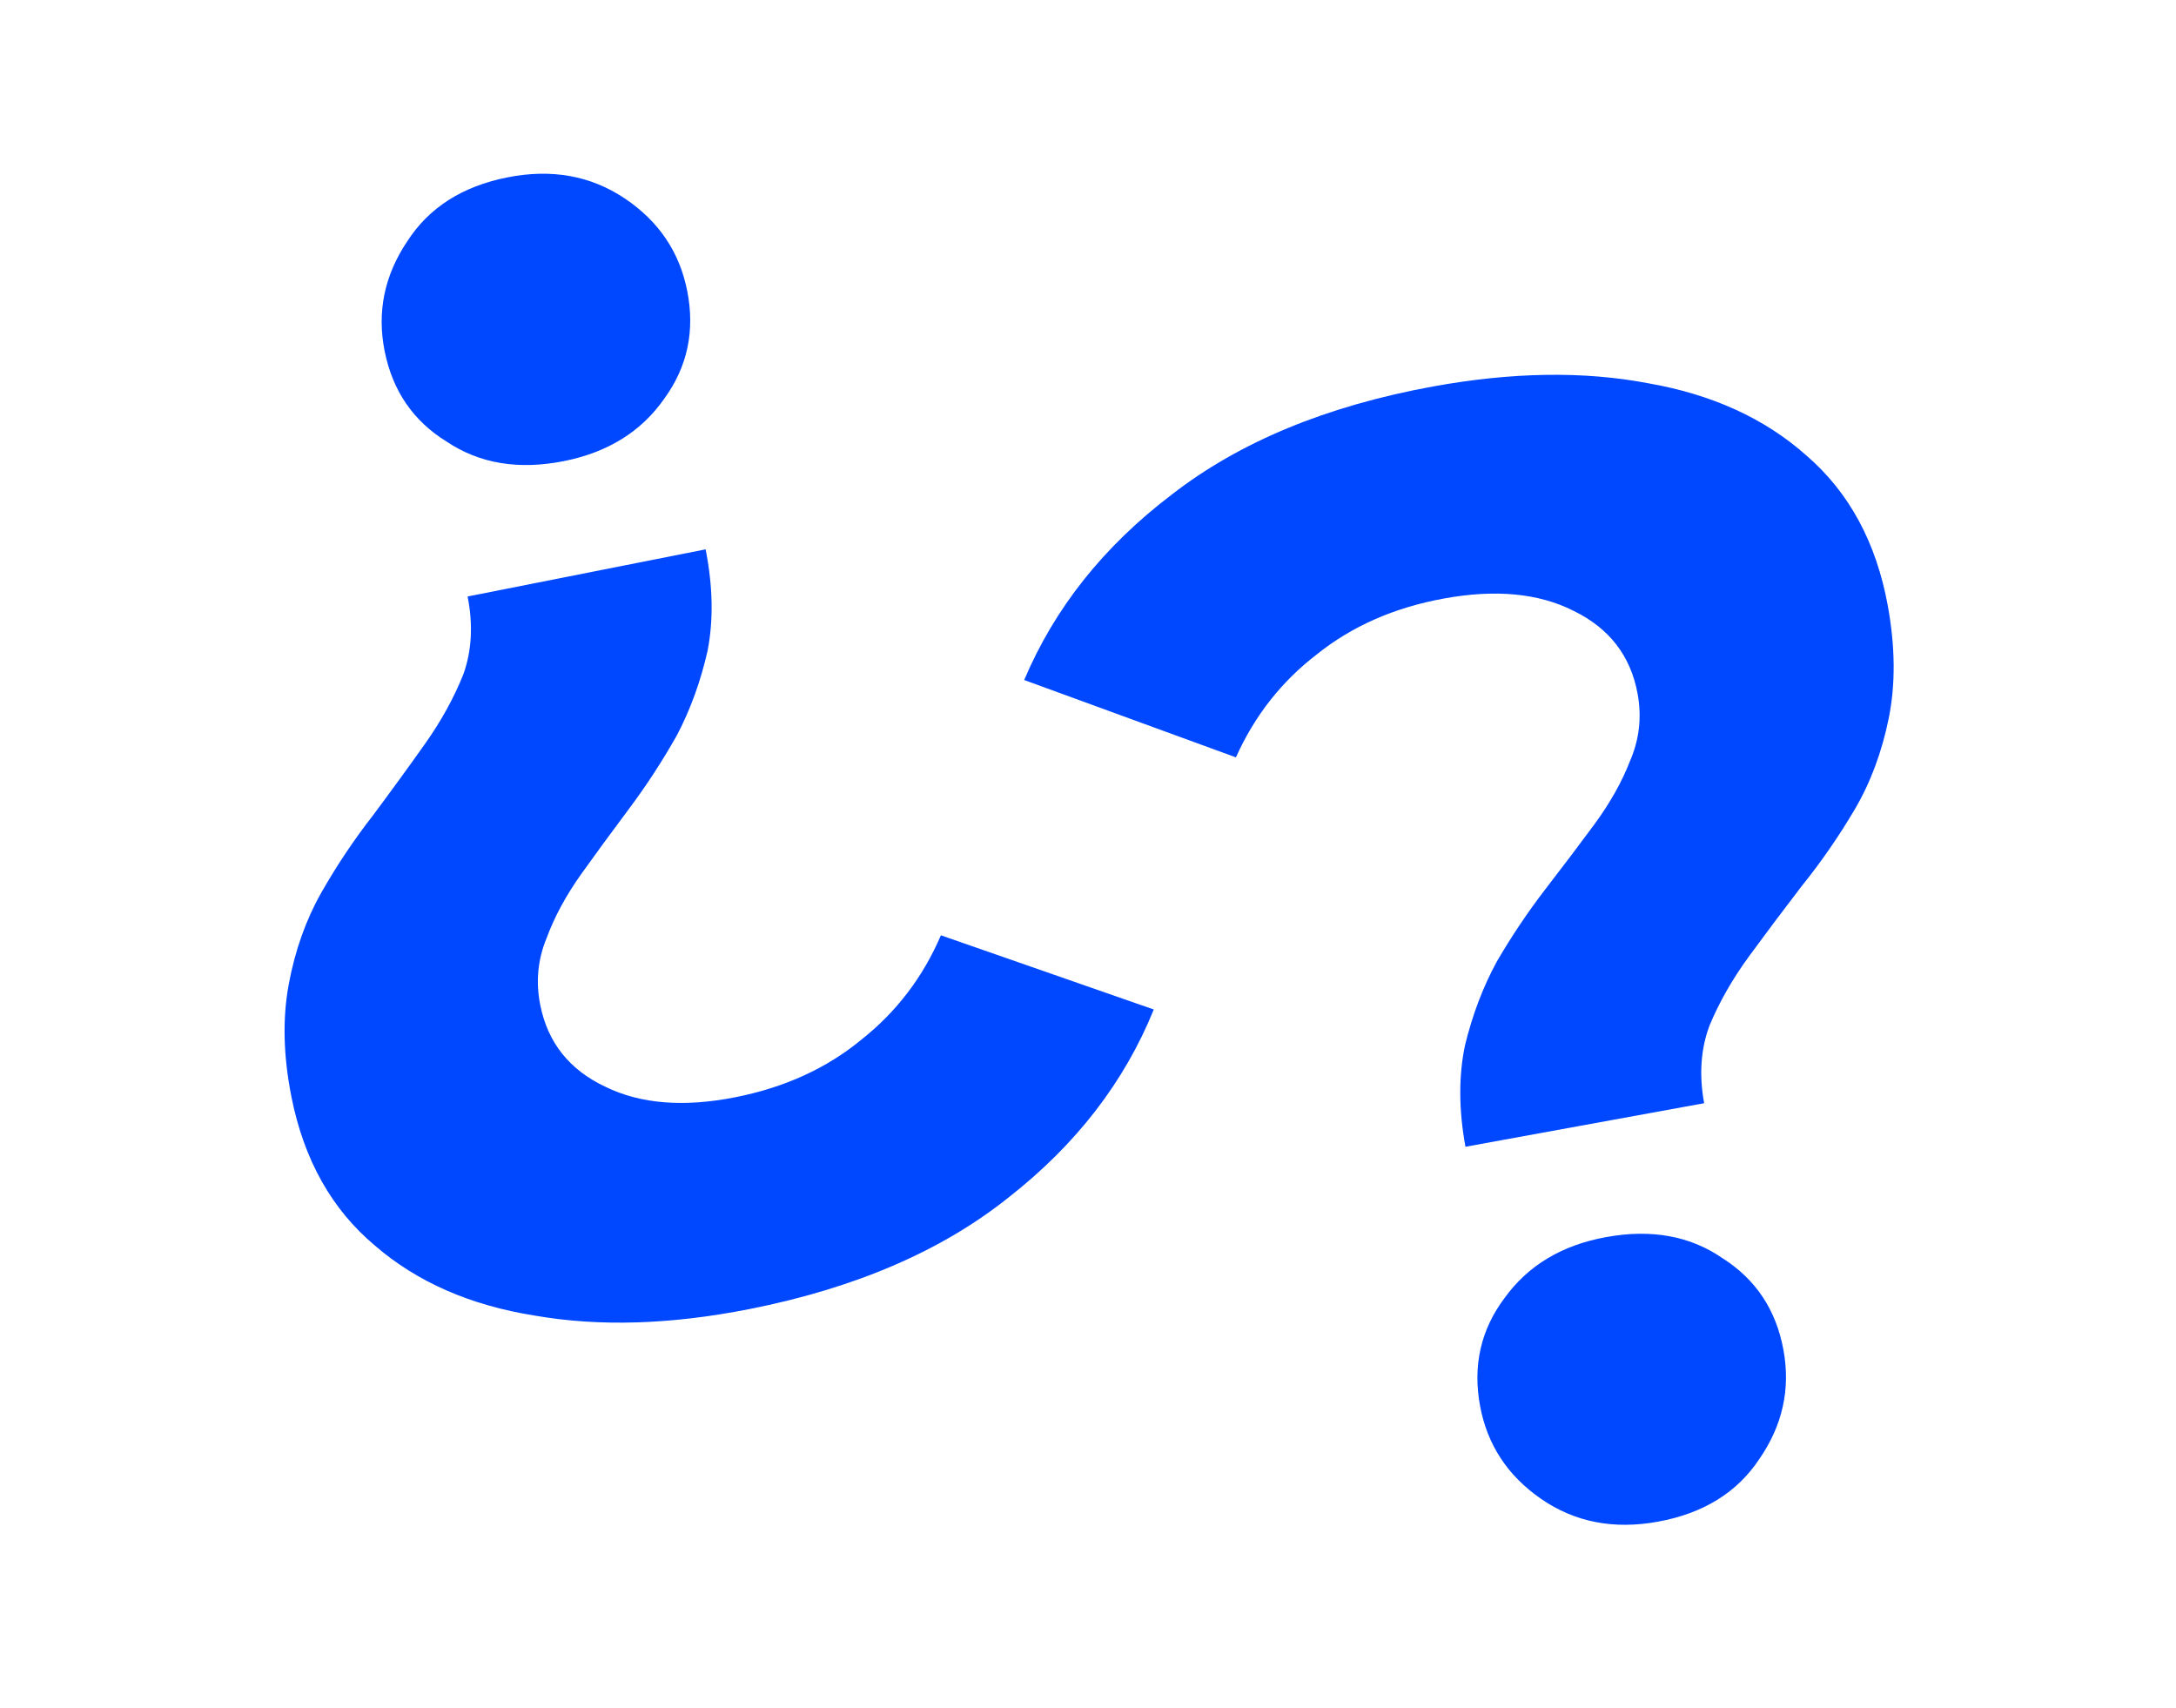
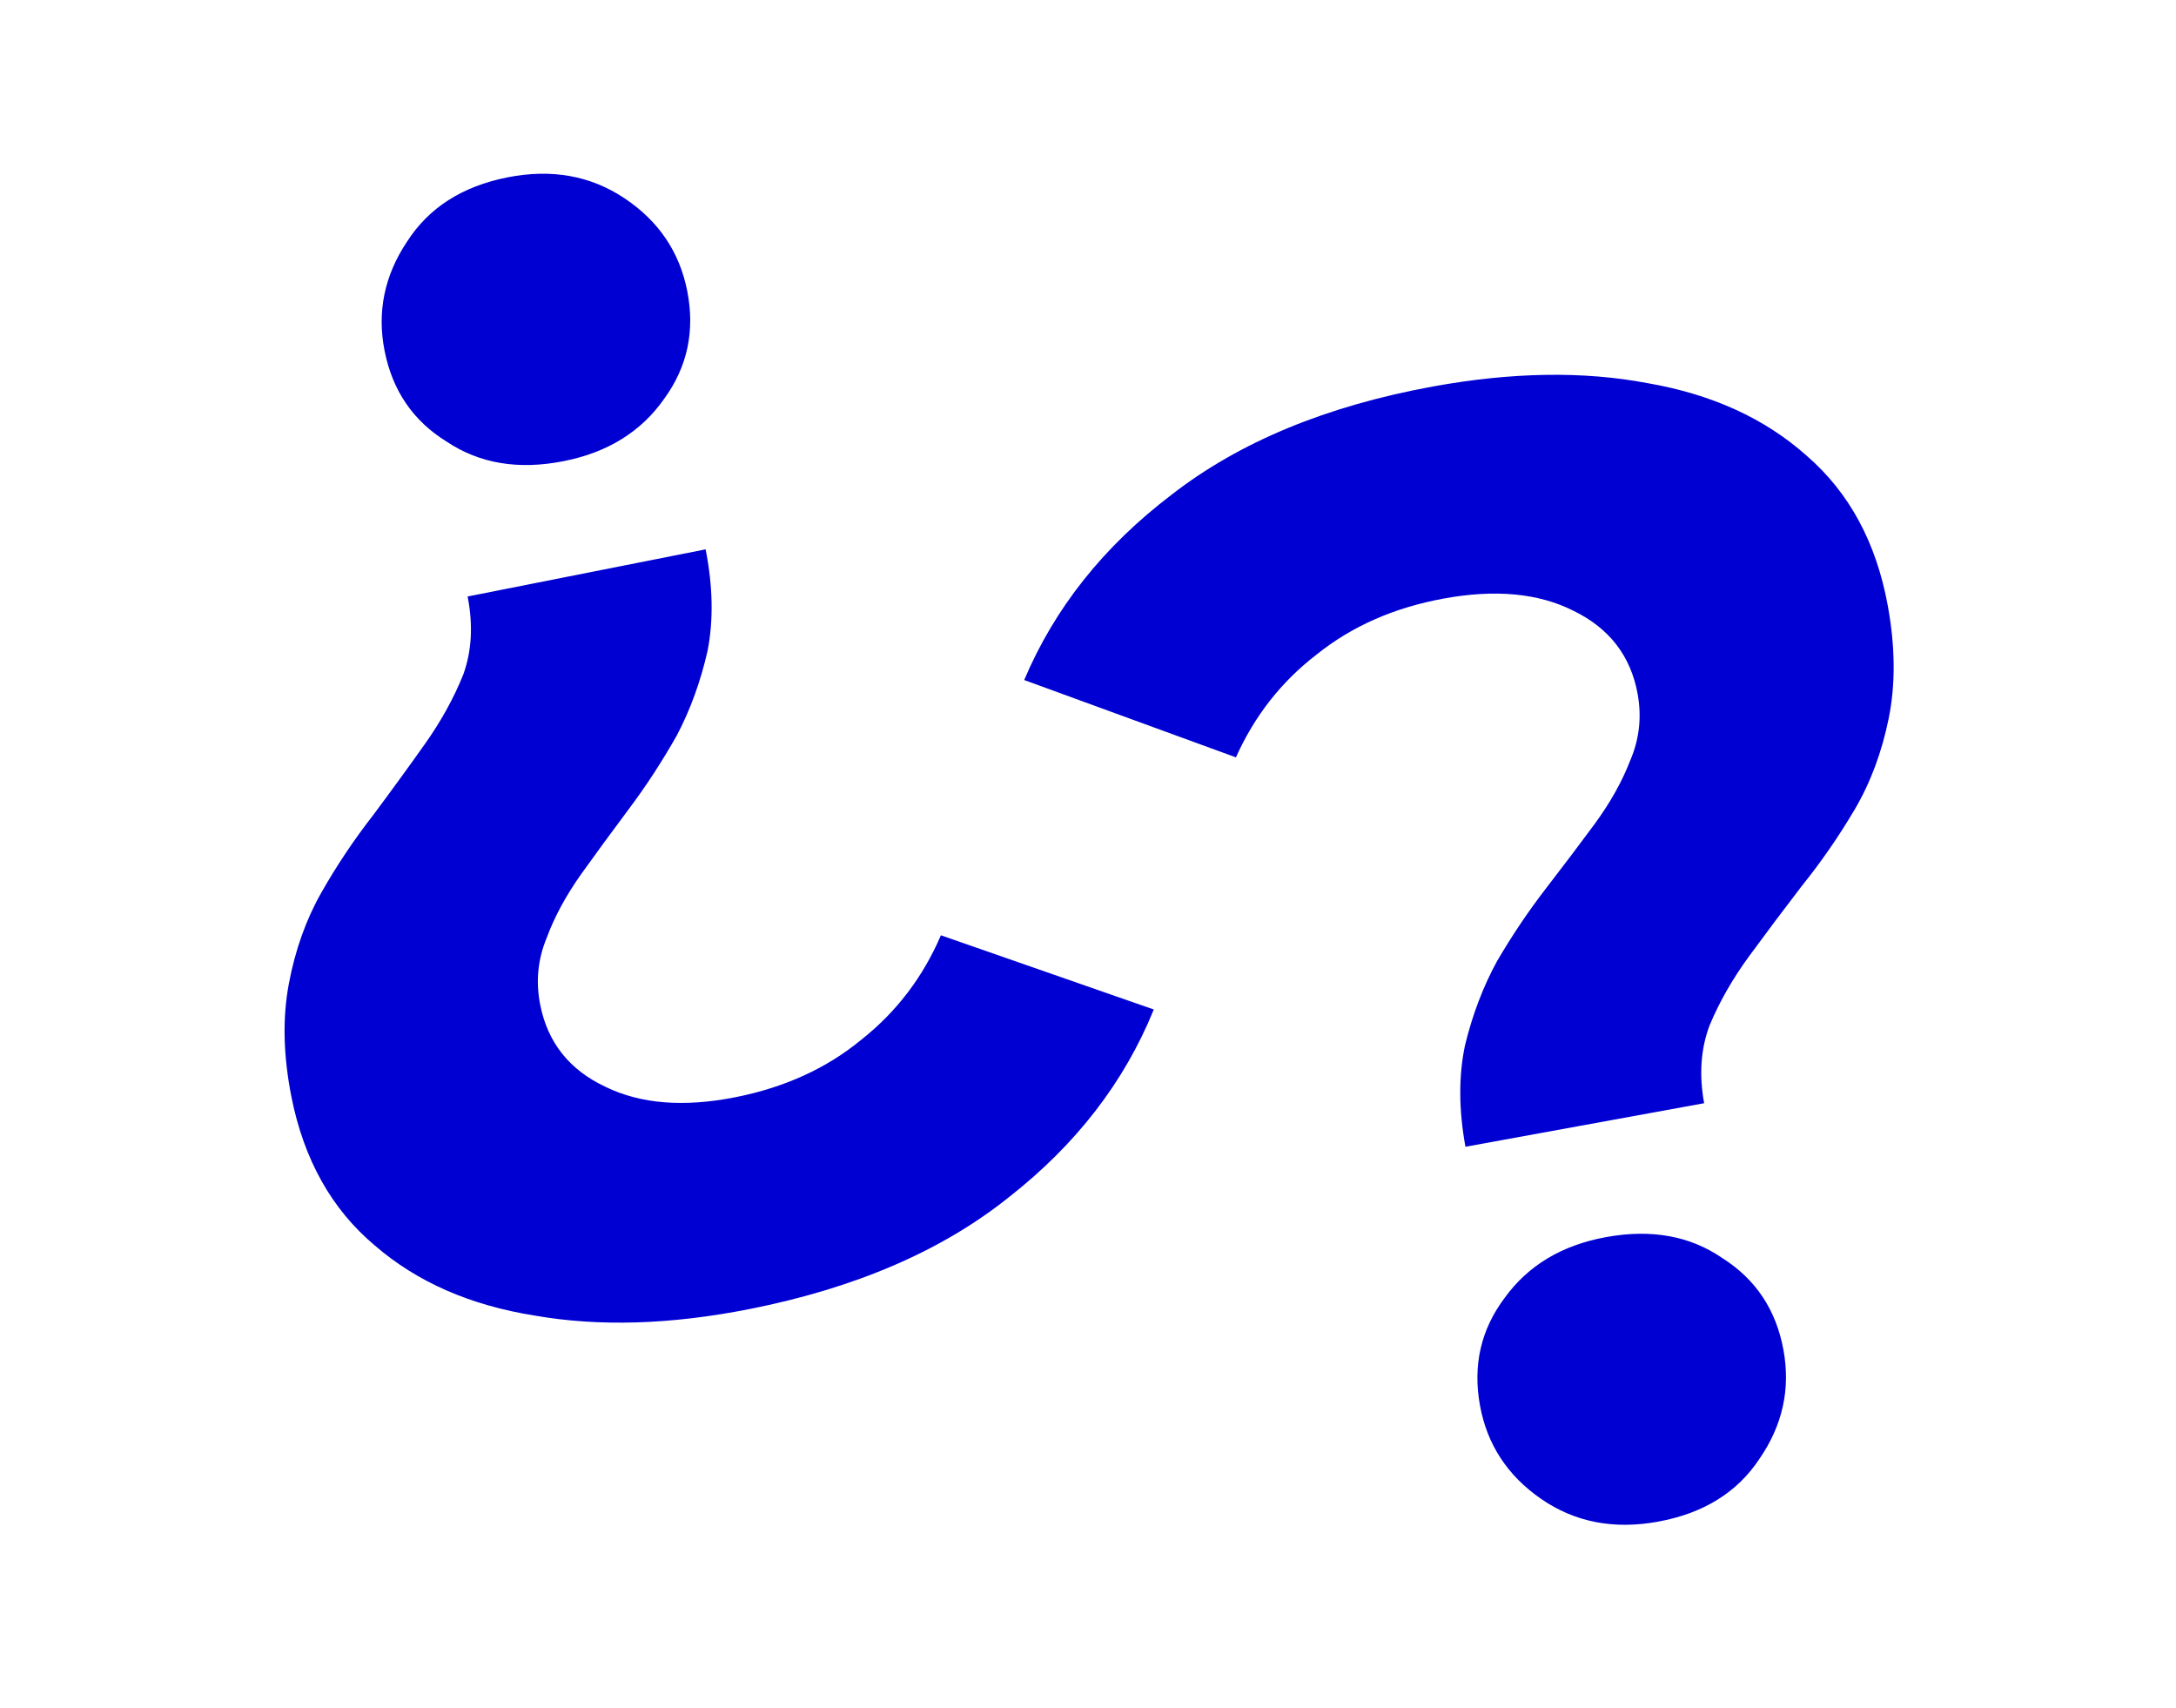
<svg xmlns="http://www.w3.org/2000/svg" width="65" height="51" viewBox="0 0 65 51" fill="none">
-   <path d="M43.775 34.25C43.574 33.148 43.569 32.141 43.76 31.227C43.983 30.308 44.301 29.47 44.716 28.711C45.162 27.947 45.648 27.224 46.174 26.542C46.7 25.86 47.185 25.219 47.628 24.618C48.097 23.979 48.453 23.345 48.696 22.715C48.97 22.079 49.044 21.415 48.918 20.723C48.711 19.59 48.072 18.763 47.002 18.242C45.962 17.717 44.671 17.594 43.129 17.876C41.649 18.146 40.385 18.702 39.335 19.544C38.279 20.355 37.474 21.38 36.919 22.62L30.594 20.31C31.503 18.16 32.971 16.314 35 14.773C37.022 13.2 39.623 12.124 42.803 11.543C45.164 11.113 47.305 11.08 49.225 11.445C51.14 11.778 52.719 12.499 53.962 13.606C55.237 14.707 56.046 16.202 56.391 18.09C56.615 19.318 56.624 20.439 56.419 21.452C56.213 22.465 55.875 23.373 55.403 24.175C54.931 24.976 54.404 25.739 53.82 26.464C53.268 27.183 52.745 27.88 52.25 28.556C51.755 29.232 51.361 29.922 51.067 30.626C50.804 31.325 50.75 32.099 50.905 32.949L43.775 34.25ZM49.526 45.447C48.204 45.688 47.041 45.462 46.035 44.767C45.03 44.072 44.422 43.142 44.209 41.977C43.991 40.781 44.235 39.712 44.941 38.77C45.642 37.796 46.653 37.189 47.975 36.948C49.329 36.701 50.49 36.912 51.458 37.581C52.451 38.213 53.057 39.127 53.275 40.323C53.488 41.488 53.247 42.573 52.552 43.578C51.889 44.577 50.88 45.2 49.526 45.447Z" fill="#0048FF" />
-   <path d="M21.078 16.407C21.295 17.506 21.315 18.514 21.138 19.429C20.929 20.352 20.623 21.195 20.22 21.96C19.785 22.731 19.31 23.461 18.794 24.15C18.278 24.84 17.803 25.488 17.368 26.096C16.909 26.742 16.562 27.381 16.329 28.015C16.064 28.654 16 29.319 16.137 30.01C16.36 31.14 17.012 31.957 18.09 32.461C19.137 32.972 20.43 33.075 21.968 32.77C23.443 32.478 24.7 31.903 25.737 31.046C26.78 30.219 27.57 29.182 28.106 27.934L34.465 30.15C33.588 32.313 32.147 34.18 30.142 35.752C28.143 37.354 25.559 38.469 22.388 39.097C20.034 39.563 17.894 39.628 15.968 39.291C14.048 38.986 12.459 38.29 11.199 37.201C9.909 36.119 9.077 34.637 8.704 32.753C8.462 31.529 8.436 30.409 8.626 29.392C8.816 28.376 9.141 27.464 9.601 26.655C10.061 25.846 10.577 25.076 11.149 24.342C11.691 23.615 12.204 22.91 12.688 22.227C13.173 21.544 13.557 20.848 13.841 20.14C14.093 19.437 14.135 18.662 13.968 17.815L21.078 16.407ZM15.16 5.297C16.478 5.036 17.645 5.246 18.66 5.925C19.676 6.605 20.298 7.526 20.528 8.687C20.764 9.88 20.536 10.953 19.844 11.905C19.158 12.889 18.156 13.512 16.837 13.773C15.488 14.04 14.324 13.846 13.346 13.192C12.343 12.575 11.724 11.67 11.488 10.477C11.258 9.315 11.483 8.227 12.162 7.212C12.811 6.202 13.81 5.564 15.16 5.297Z" fill="#0048FF" />
+   <path d="M43.775 34.25C43.574 33.148 43.569 32.141 43.76 31.227C43.983 30.308 44.301 29.47 44.716 28.711C45.162 27.947 45.648 27.224 46.174 26.542C46.7 25.86 47.185 25.219 47.628 24.618C48.097 23.979 48.453 23.345 48.696 22.715C48.97 22.079 49.044 21.415 48.918 20.723C48.711 19.59 48.072 18.763 47.002 18.242C45.962 17.717 44.671 17.594 43.129 17.876C41.649 18.146 40.385 18.702 39.335 19.544C38.279 20.355 37.474 21.38 36.919 22.62L30.594 20.31C31.503 18.16 32.971 16.314 35 14.773C37.022 13.2 39.623 12.124 42.803 11.543C45.164 11.113 47.305 11.08 49.225 11.445C51.14 11.778 52.719 12.499 53.962 13.606C55.237 14.707 56.046 16.202 56.391 18.09C56.615 19.318 56.624 20.439 56.419 21.452C56.213 22.465 55.875 23.373 55.403 24.175C54.931 24.976 54.404 25.739 53.82 26.464C53.268 27.183 52.745 27.88 52.25 28.556C51.755 29.232 51.361 29.922 51.067 30.626C50.804 31.325 50.75 32.099 50.905 32.949L43.775 34.25ZM49.526 45.447C48.204 45.688 47.041 45.462 46.035 44.767C45.03 44.072 44.422 43.142 44.209 41.977C43.991 40.781 44.235 39.712 44.941 38.77C45.642 37.796 46.653 37.189 47.975 36.948C49.329 36.701 50.49 36.912 51.458 37.581C52.451 38.213 53.057 39.127 53.275 40.323C53.488 41.488 53.247 42.573 52.552 43.578C51.889 44.577 50.88 45.2 49.526 45.447Z" fill="#0000d3" />
+   <path d="M21.078 16.407C21.295 17.506 21.315 18.514 21.138 19.429C20.929 20.352 20.623 21.195 20.22 21.96C19.785 22.731 19.31 23.461 18.794 24.15C18.278 24.84 17.803 25.488 17.368 26.096C16.909 26.742 16.562 27.381 16.329 28.015C16.064 28.654 16 29.319 16.137 30.01C16.36 31.14 17.012 31.957 18.09 32.461C19.137 32.972 20.43 33.075 21.968 32.77C23.443 32.478 24.7 31.903 25.737 31.046C26.78 30.219 27.57 29.182 28.106 27.934L34.465 30.15C33.588 32.313 32.147 34.18 30.142 35.752C28.143 37.354 25.559 38.469 22.388 39.097C20.034 39.563 17.894 39.628 15.968 39.291C14.048 38.986 12.459 38.29 11.199 37.201C9.909 36.119 9.077 34.637 8.704 32.753C8.462 31.529 8.436 30.409 8.626 29.392C8.816 28.376 9.141 27.464 9.601 26.655C10.061 25.846 10.577 25.076 11.149 24.342C11.691 23.615 12.204 22.91 12.688 22.227C13.173 21.544 13.557 20.848 13.841 20.14C14.093 19.437 14.135 18.662 13.968 17.815L21.078 16.407ZM15.16 5.297C16.478 5.036 17.645 5.246 18.66 5.925C19.676 6.605 20.298 7.526 20.528 8.687C20.764 9.88 20.536 10.953 19.844 11.905C19.158 12.889 18.156 13.512 16.837 13.773C15.488 14.04 14.324 13.846 13.346 13.192C12.343 12.575 11.724 11.67 11.488 10.477C11.258 9.315 11.483 8.227 12.162 7.212C12.811 6.202 13.81 5.564 15.16 5.297Z" fill="#0000d3" />
</svg>
